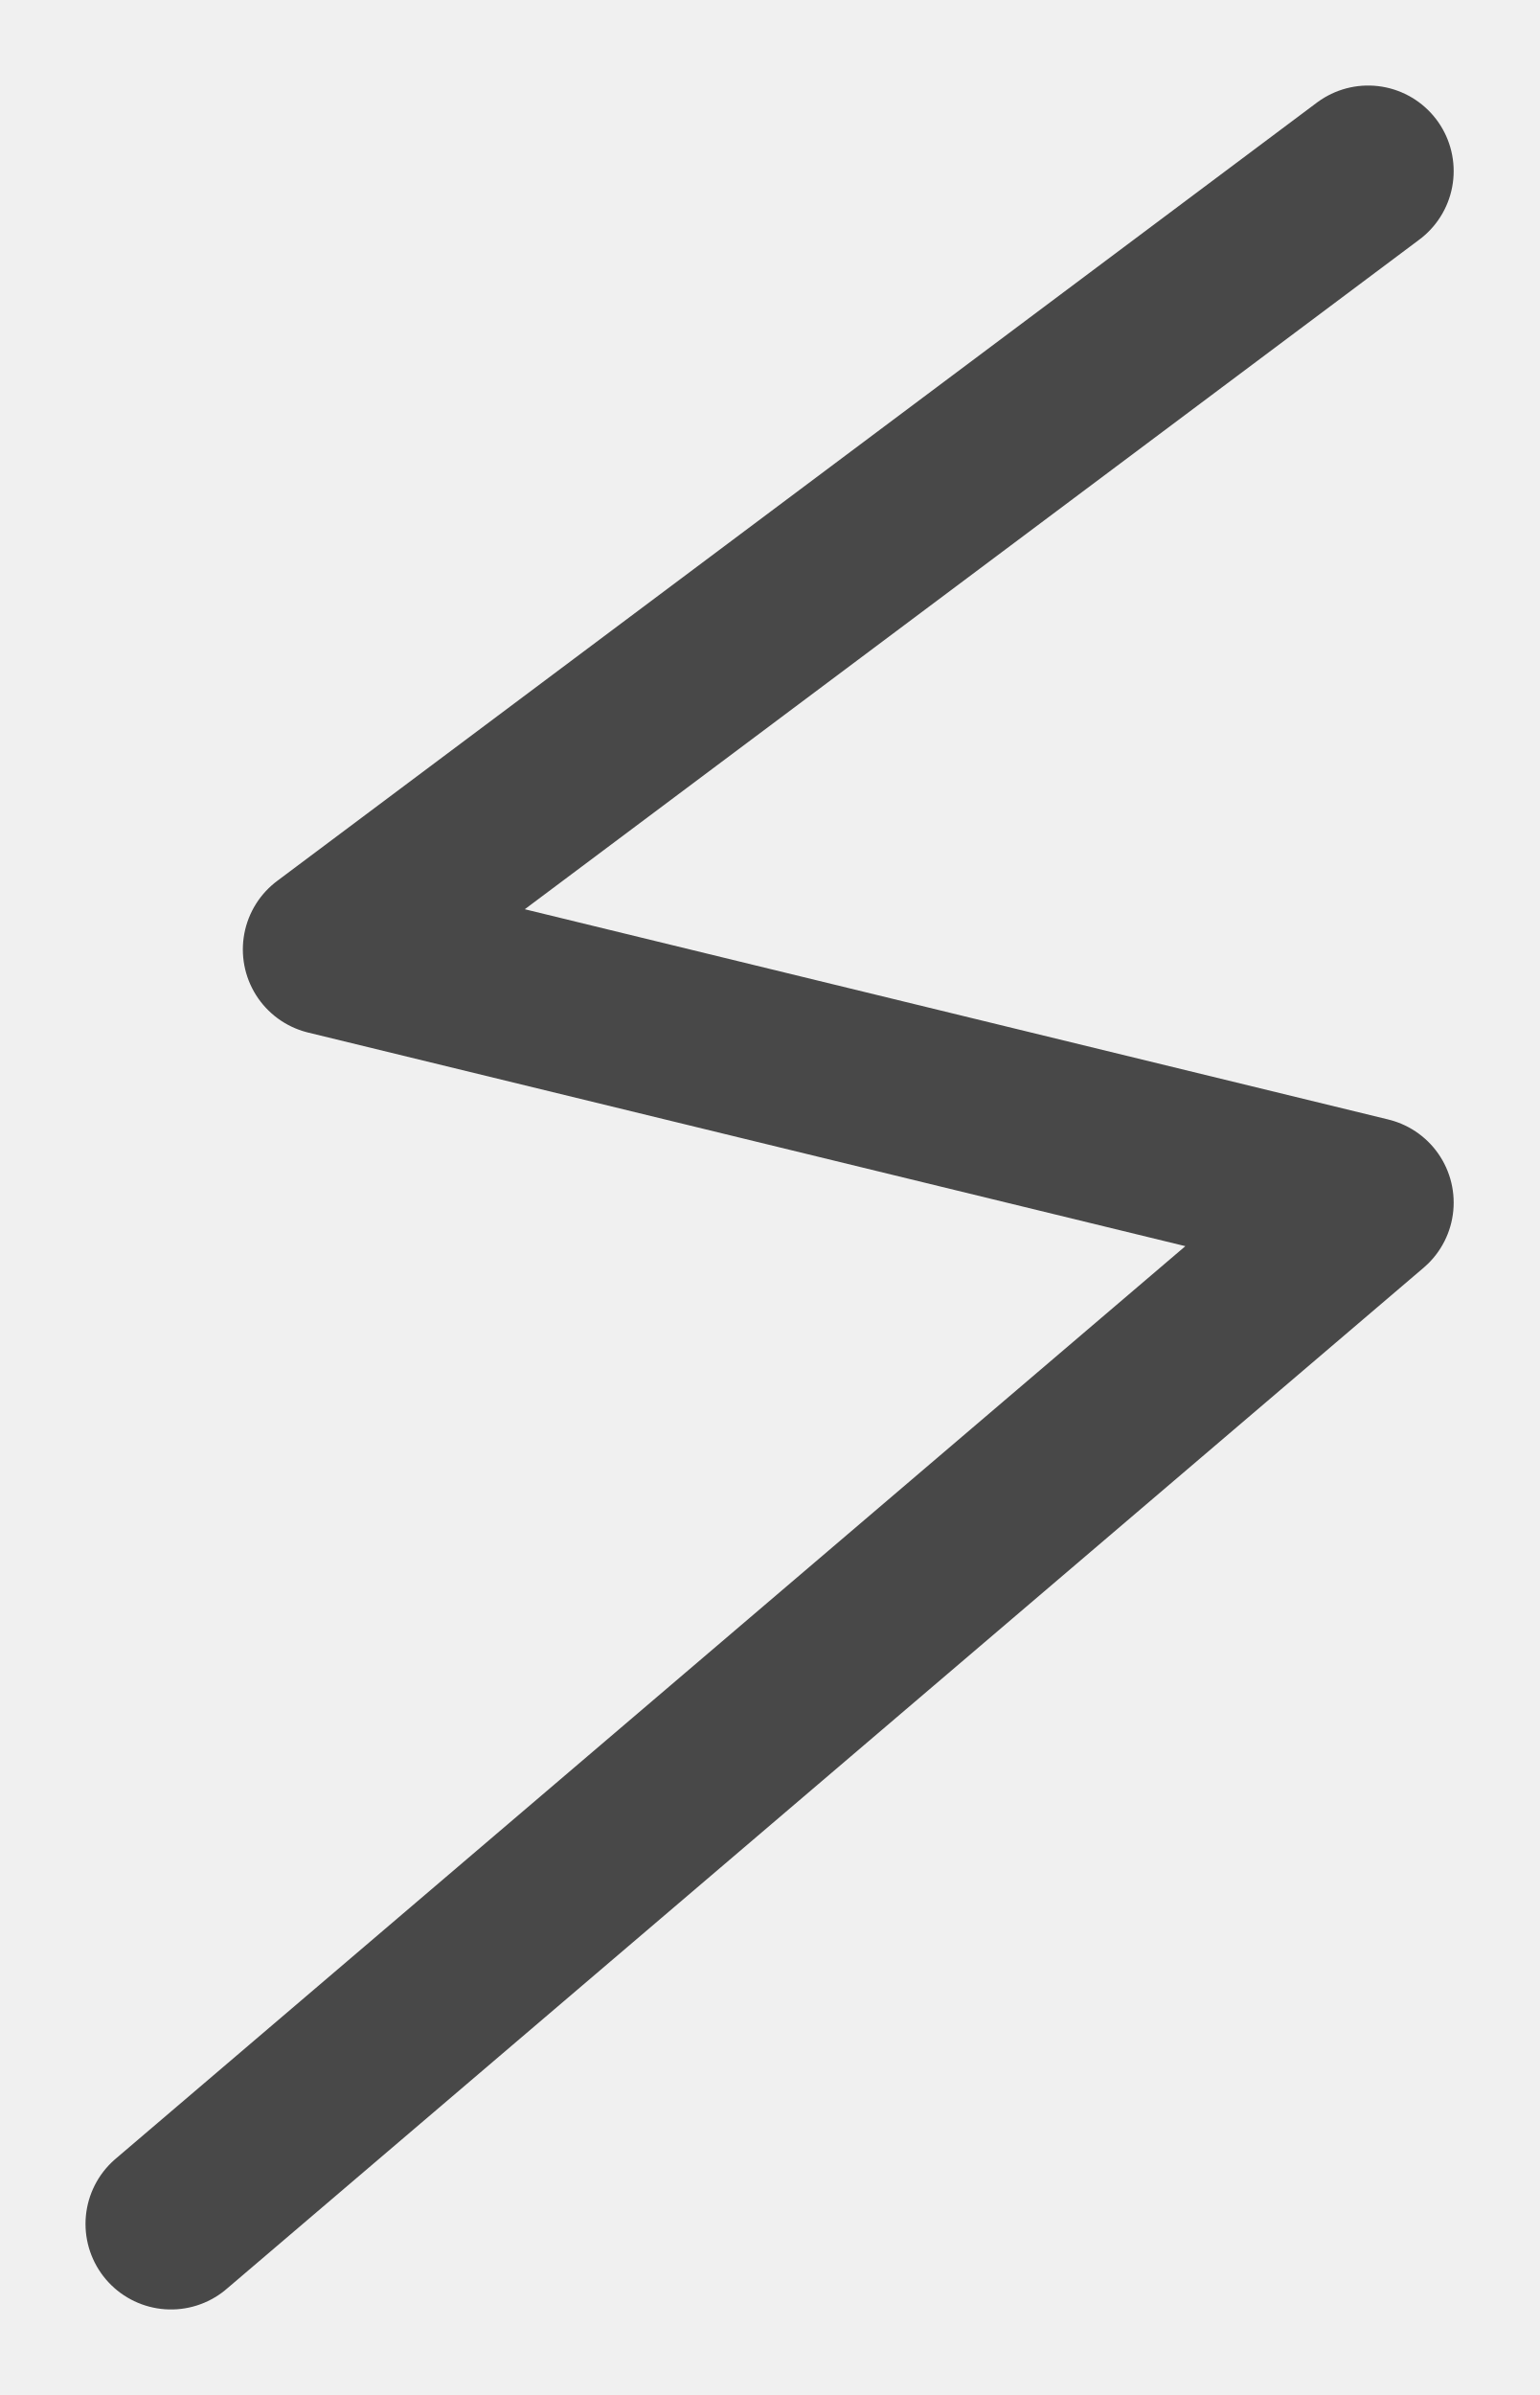
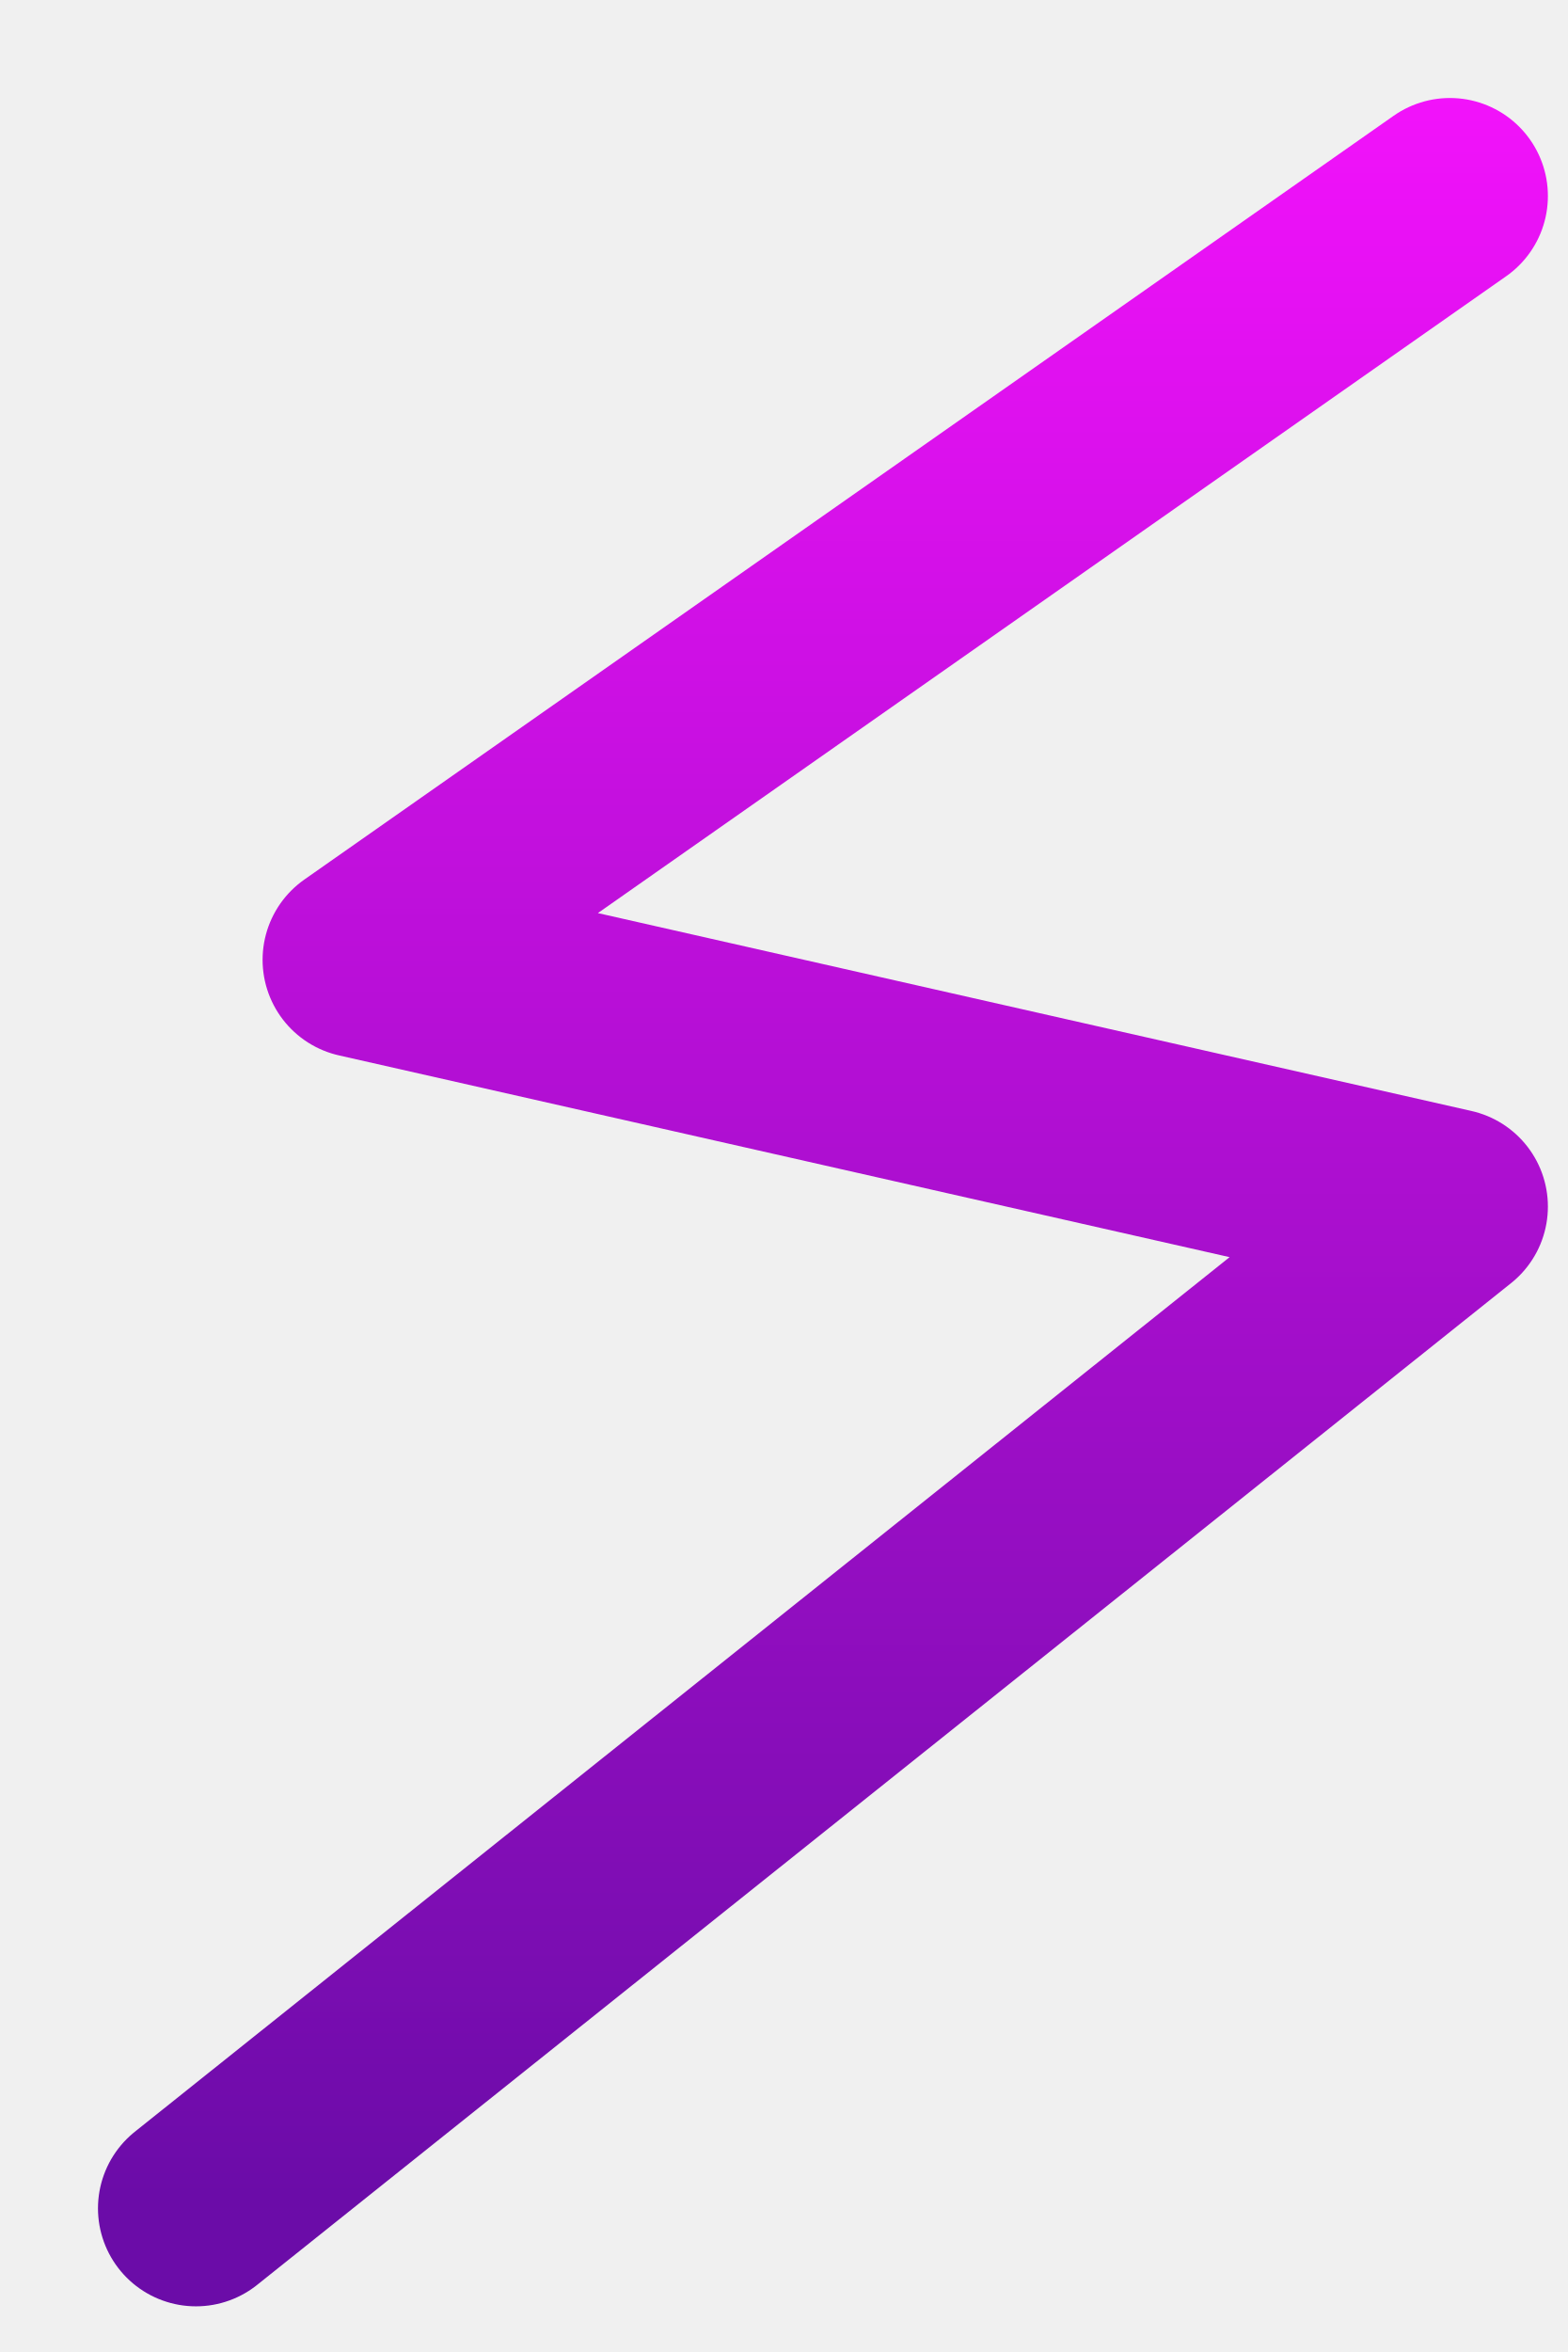
- <svg xmlns="http://www.w3.org/2000/svg" xmlns:xlink="http://www.w3.org/1999/xlink" width="9" height="14" viewBox="0 0 9 14">
+ <svg xmlns="http://www.w3.org/2000/svg" width="8px" height="12px" viewBox="0 0 8 12" version="1.1">
  <defs>
-     <path id="4msfa" d="M611 1031l-6.08 4.55 6.08 1.48-7 5.97" />
+     <linearGradient x1="0%" y1="100%" x2="0%" y2="-10.984%" id="linearGradient-1">
+       <stop stop-color="#6B0CA8" offset="0%" />
+       <stop stop-color="#F912FF" offset="100%" />
+       <stop stop-color="#F912FF" offset="100%" />
+     </linearGradient>
  </defs>
-   <g>
-     <g transform="translate(-603 -1030)">
-       <use fill="#fff" fill-opacity="0" stroke="#000" stroke-linecap="round" stroke-linejoin="round" stroke-miterlimit="50" stroke-opacity=".7" xlink:href="#4msfa" />
+   <g id="Некст-финал" stroke="none" stroke-width="1" fill="none" fill-rule="evenodd" stroke-linecap="round" stroke-linejoin="round">
+     <g id="Main" transform="translate(-590, -1185)" stroke="url(#linearGradient-1)">
+       <g id="Group-23" transform="translate(433, 1178)">
+         <polyline id="Path-7" points="164.399 8 158.84 11.897 164.399 13.156 158 18.267" />
+       </g>
    </g>
  </g>
</svg>
